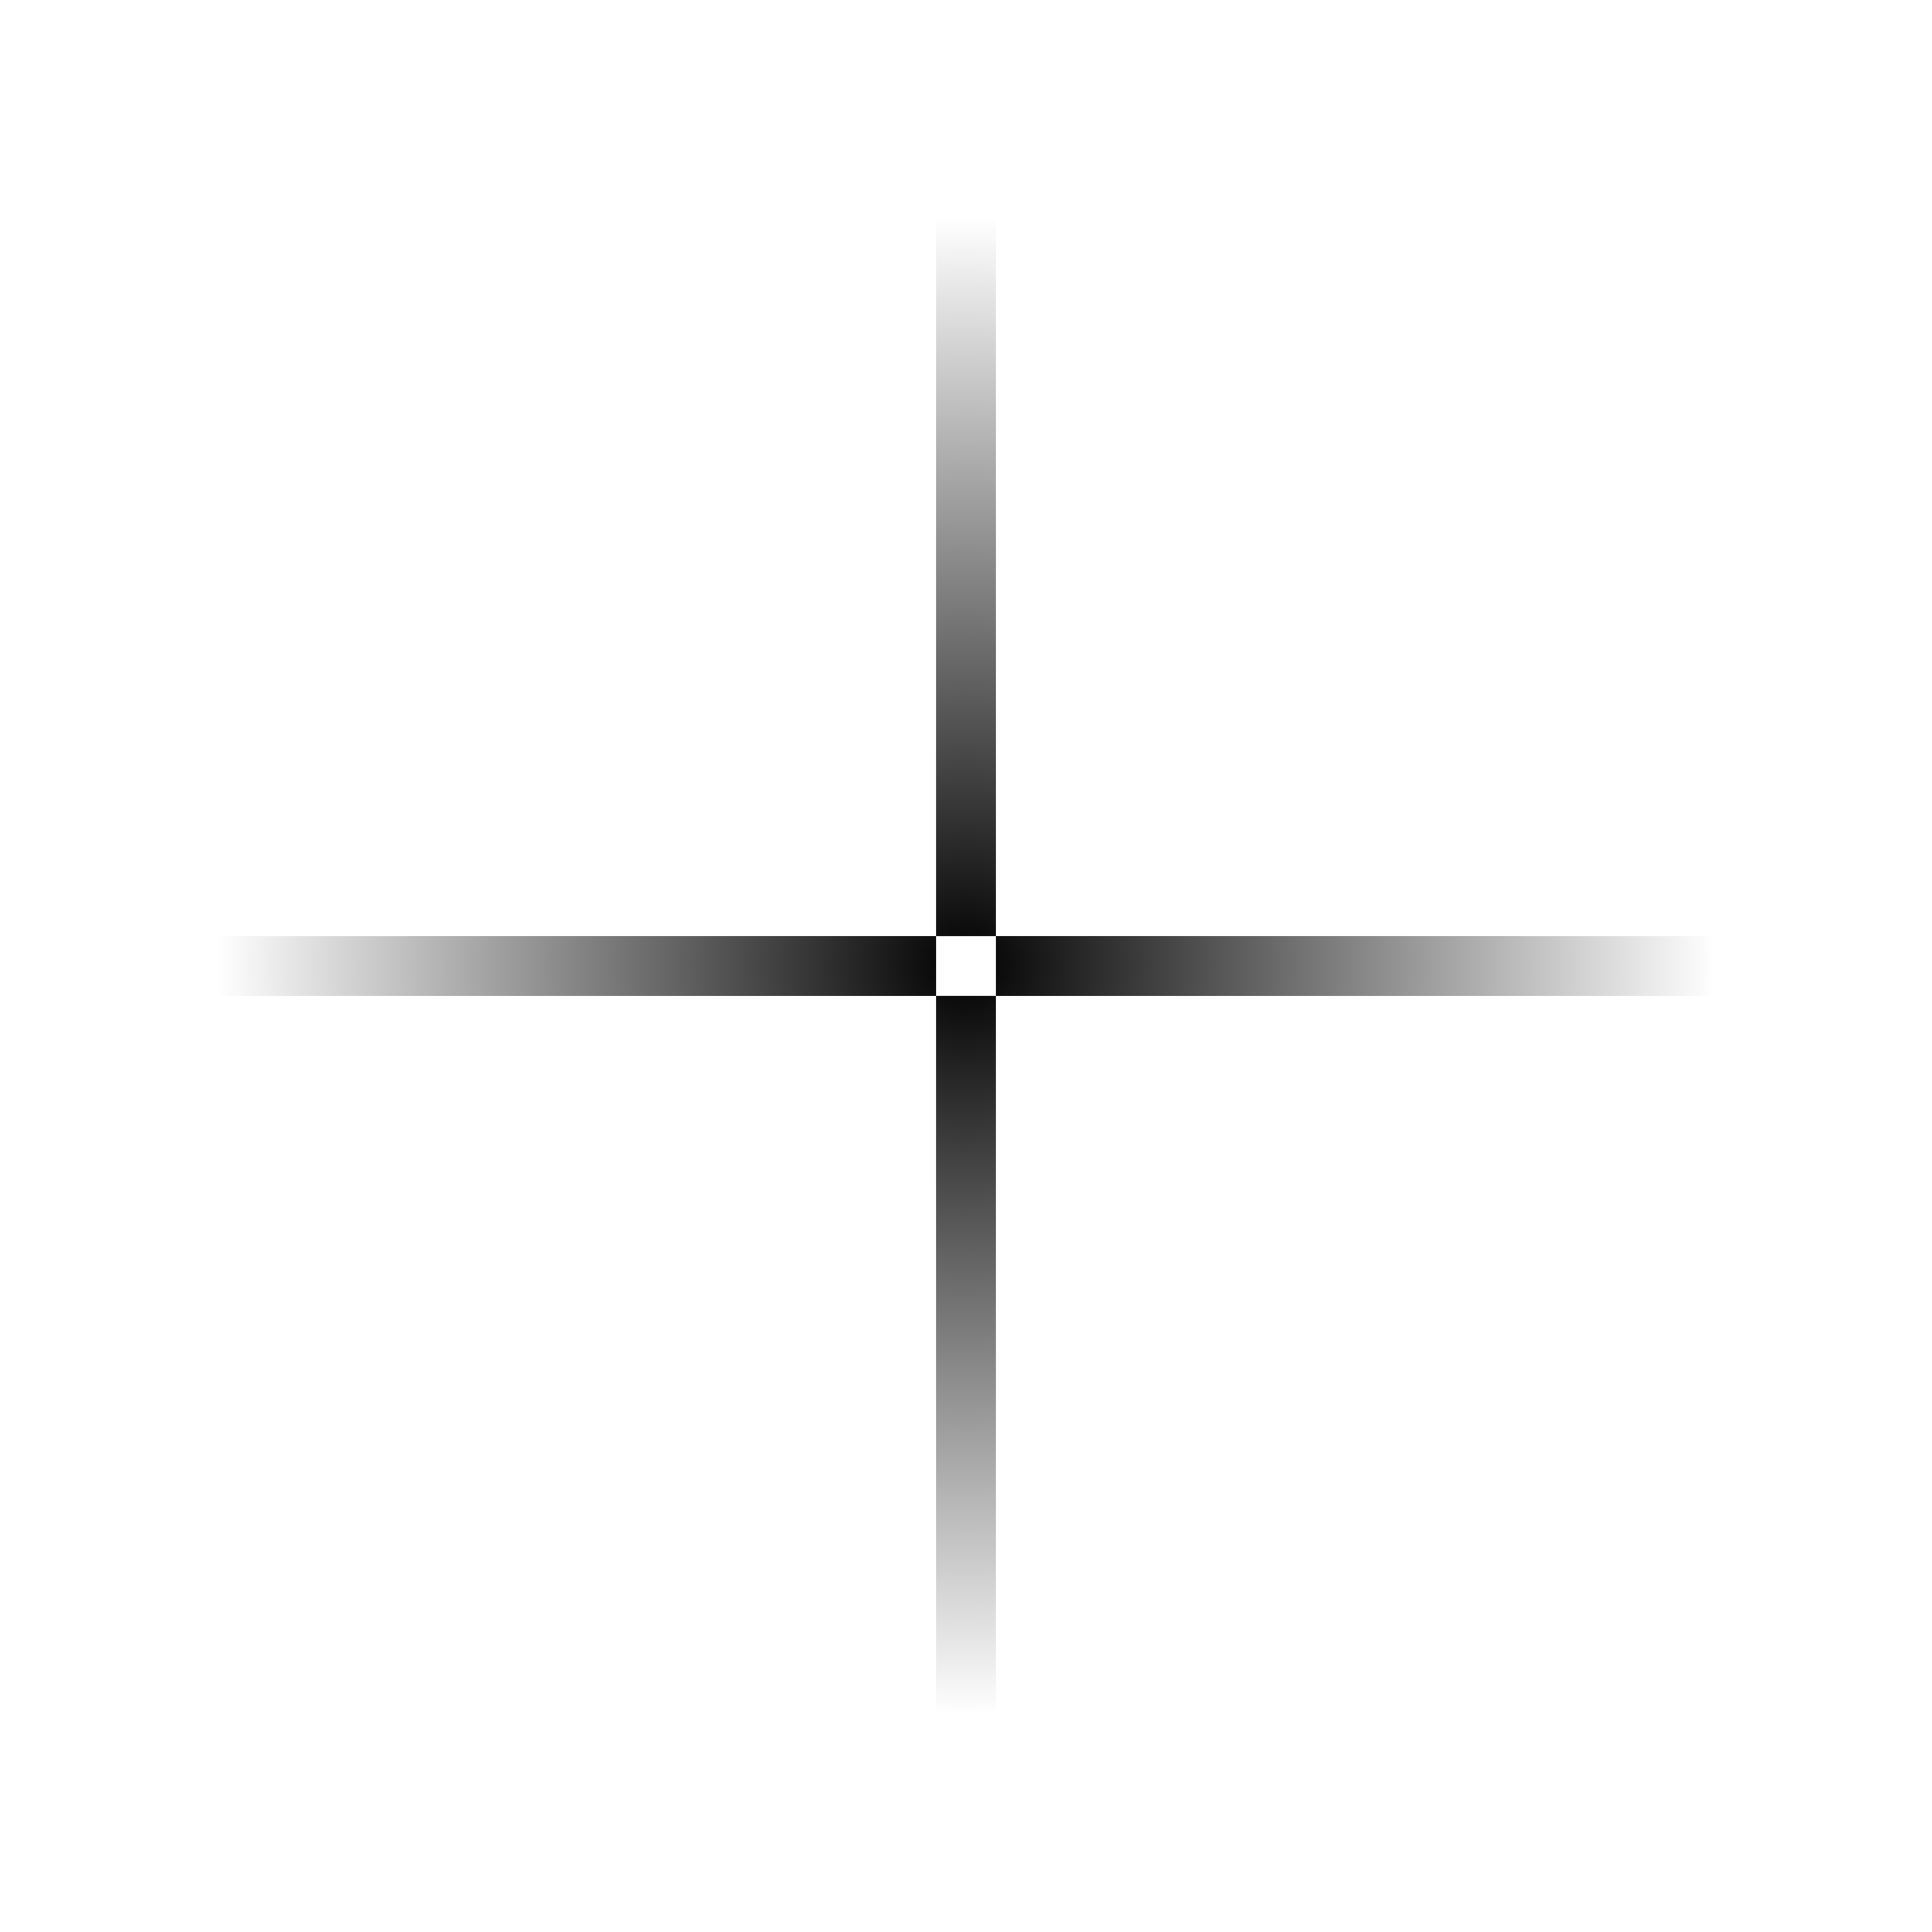
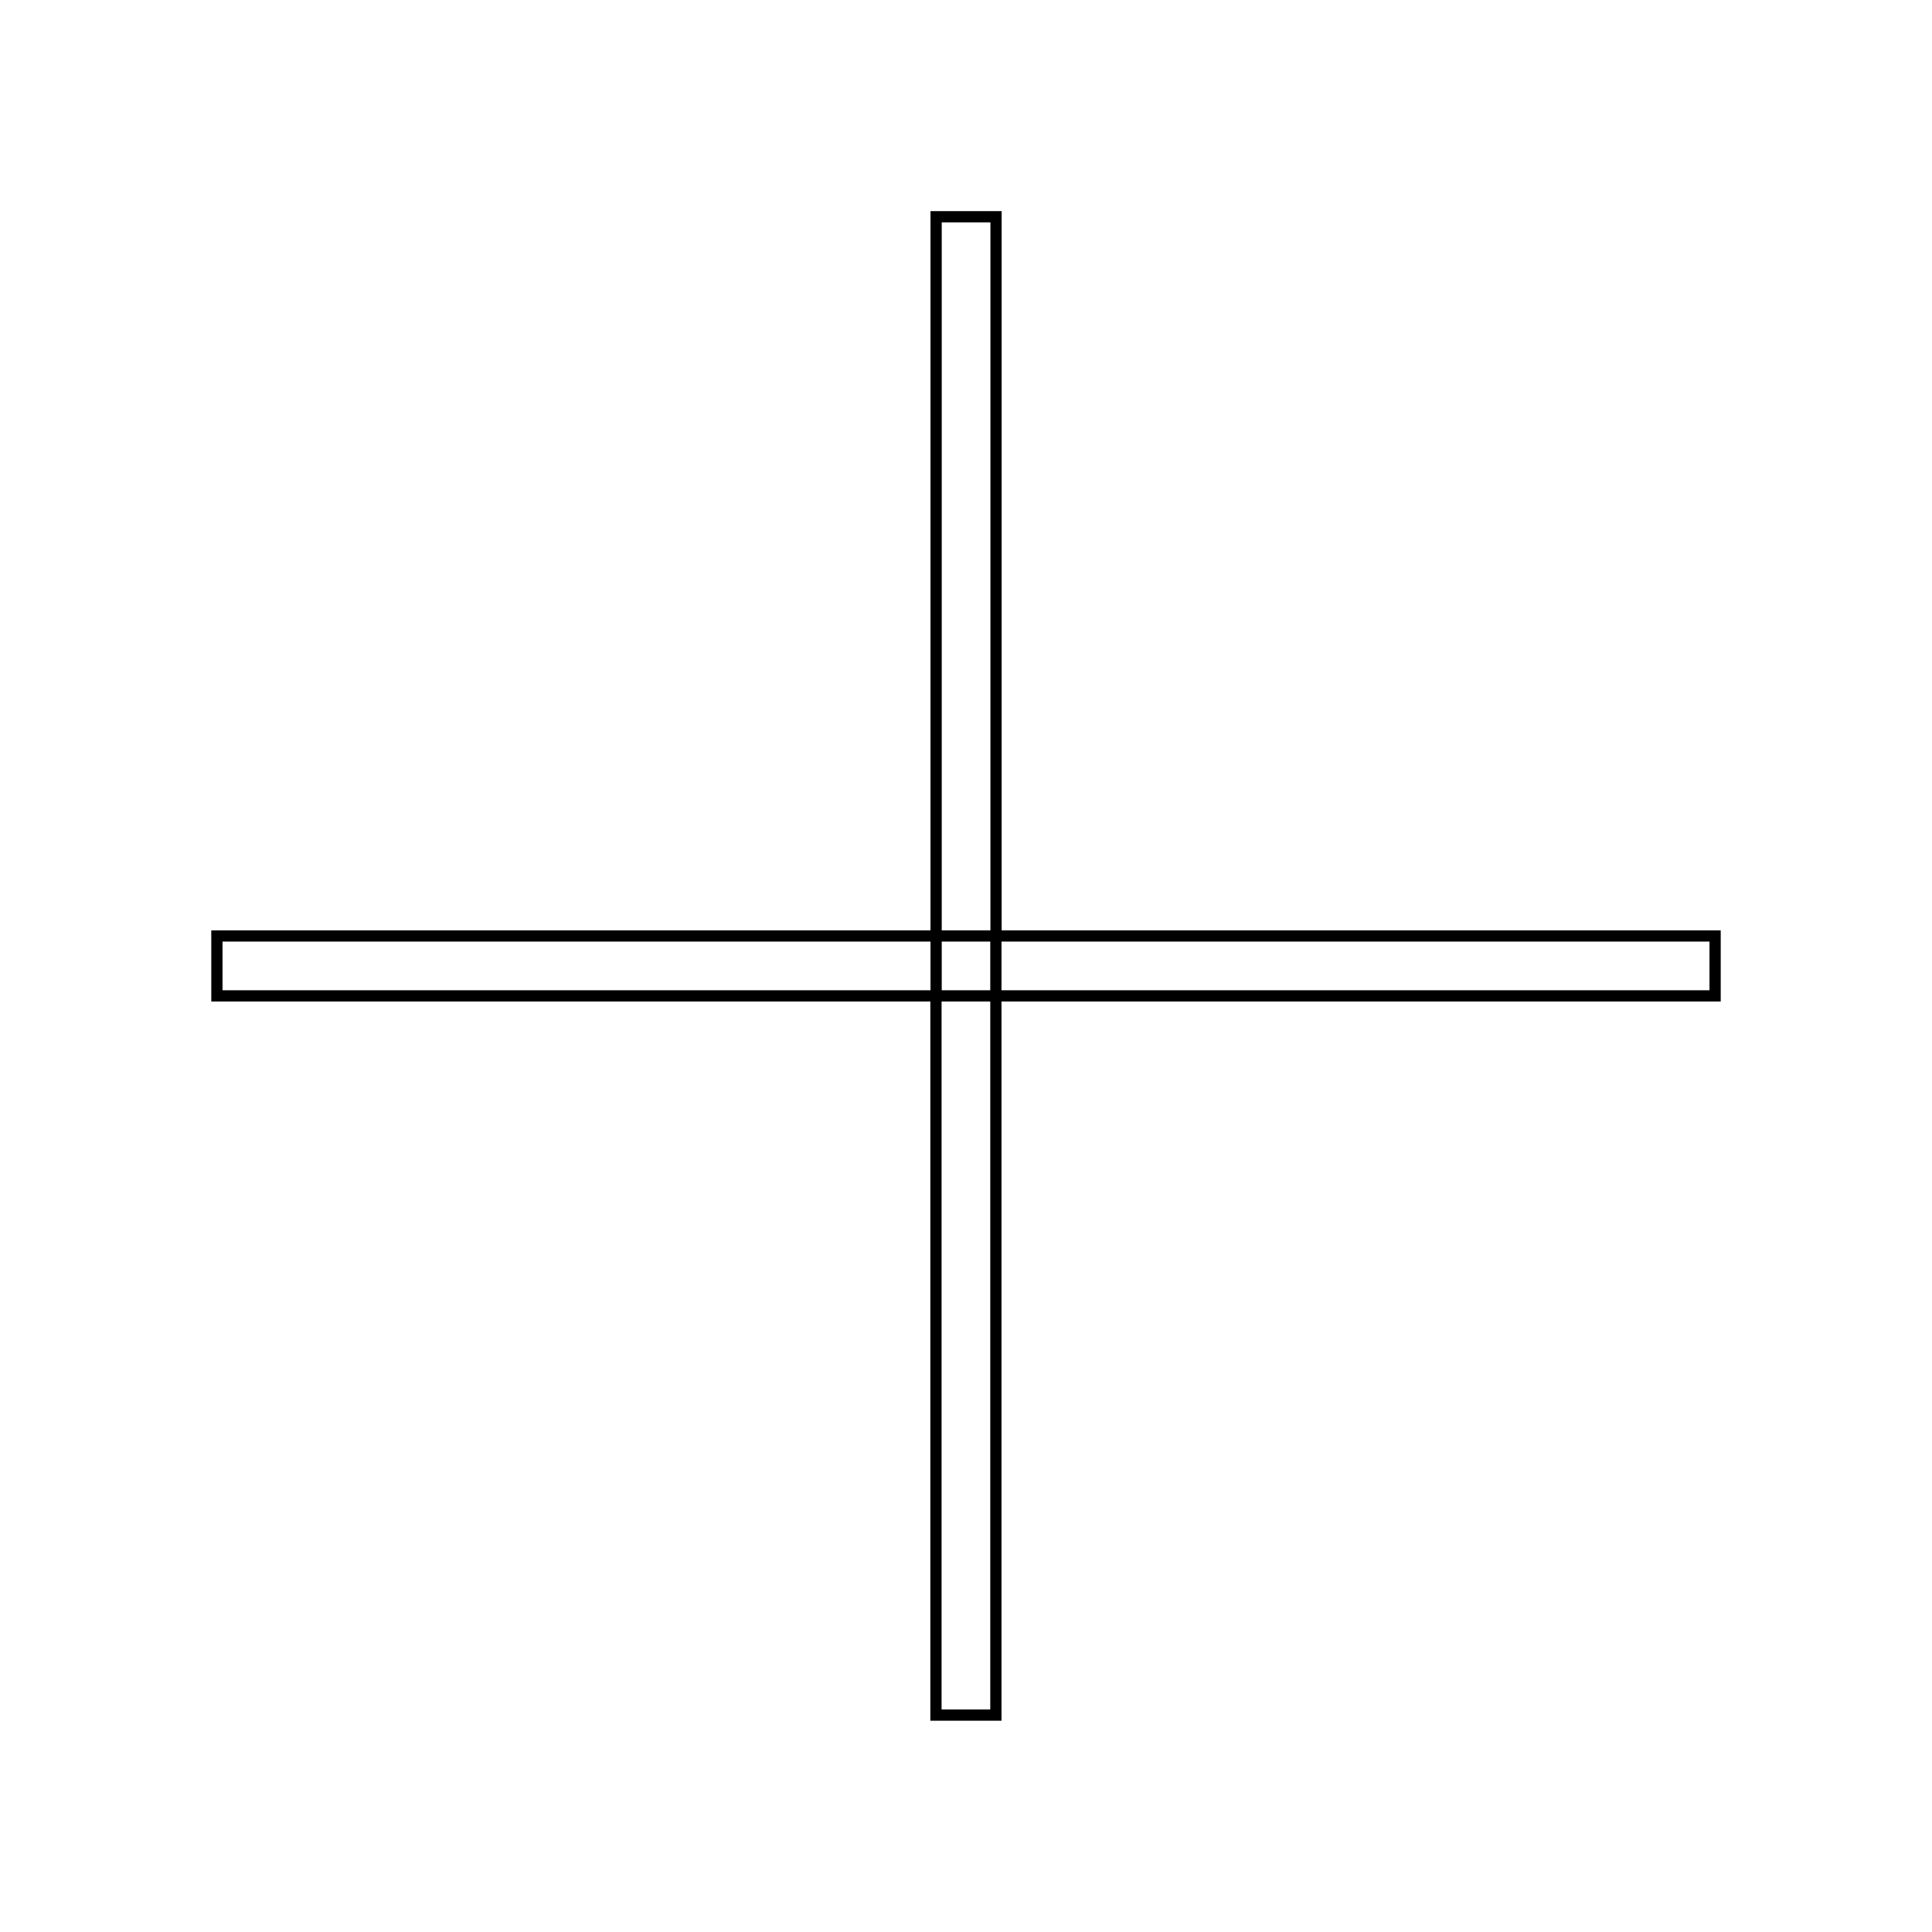
- <svg xmlns="http://www.w3.org/2000/svg" xmlns:xlink="http://www.w3.org/1999/xlink" version="1.1" id="svg1" width="75" height="75" viewBox="0 0 75 75" xml:space="preserve">
-   <defs id="defs1">
-     <linearGradient id="linearGradient1">
-       <stop style="stop-color:#000000;stop-opacity:1;" offset="0" id="stop1" />
-       <stop style="stop-color:#ffffff;stop-opacity:1;" offset="1" id="stop2" />
-     </linearGradient>
-     <radialGradient xlink:href="#linearGradient1" id="radialGradient2" cx="37.5" cy="37.5" fx="37.5" fy="37.5" r="37.221" gradientUnits="userSpaceOnUse" gradientTransform="matrix(0.78125,0,0,0.78125,8.203125,8.203125)" />
+ <svg xmlns="http://www.w3.org/2000/svg" width="75" height="75" version="1.2" viewBox="0 0 75 75" baseProfile="tiny-ps">
+   <defs>
+     <radialGradient id="a" cx="37.5" cy="37.5" r="37.22" gradientUnits="userSpaceOnUse" />
  </defs>
-   <path id="Selection" fill="none" stroke="#000000" stroke-width="0.436" d="m 66.579,38.663 v -2.326 l -27.916,-1.3e-4 v 2.327 z m -27.916,0 -1.29e-4,27.916 h -2.326 l -1.3e-4,-27.916 z m -30.242,0 v -2.326 l 27.916,-1.3e-4 v 2.327 z m 27.916,-2.326 1.3e-4,-27.916 h 2.326 l 1.29e-4,27.916 z" style="fill:url(#radialGradient2);stroke:none" />
+   <path d="m66.58 38.66v-2.326l-27.92-1.3e-4v2.327zm-27.92 0-1.29e-4 27.92h-2.326l-1.3e-4 -27.92zm-30.24 0v-2.326l27.92-1.3e-4v2.327zm27.92-2.326 1.3e-4 -27.92h2.326l1.29e-4 27.92z" fill="url(#a)" stroke="#000" stroke-width=".436" />
</svg>
